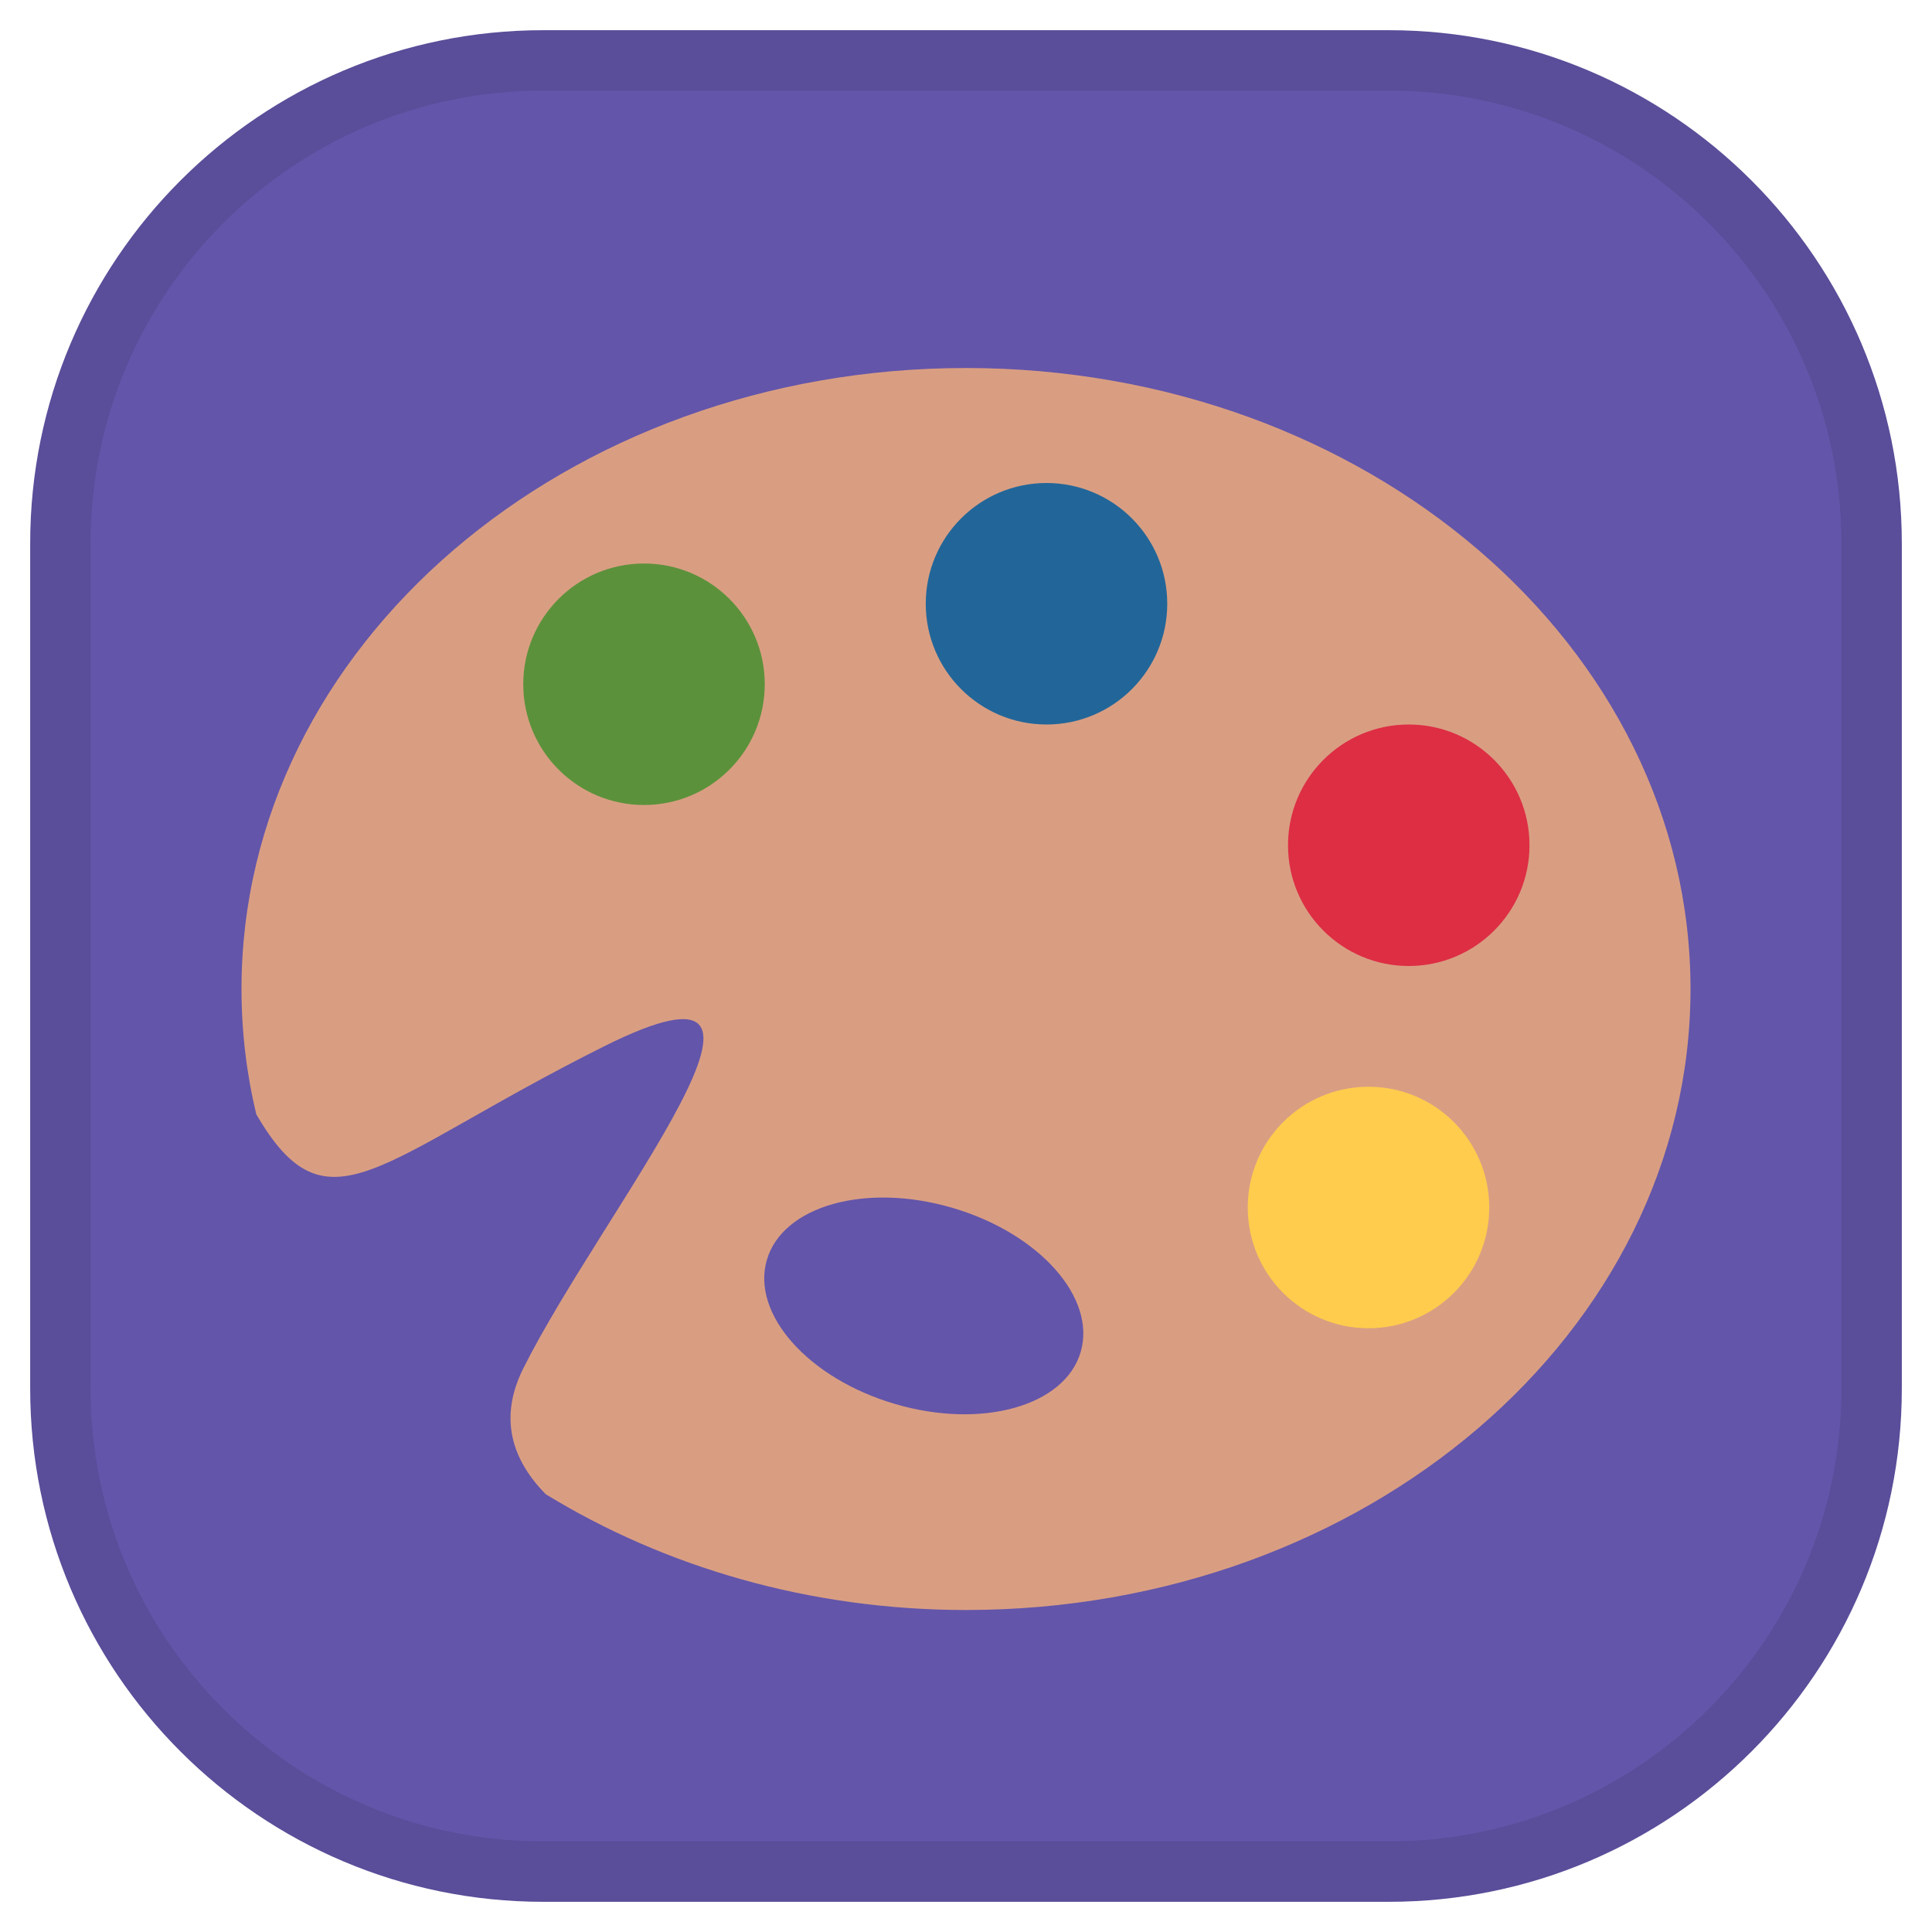
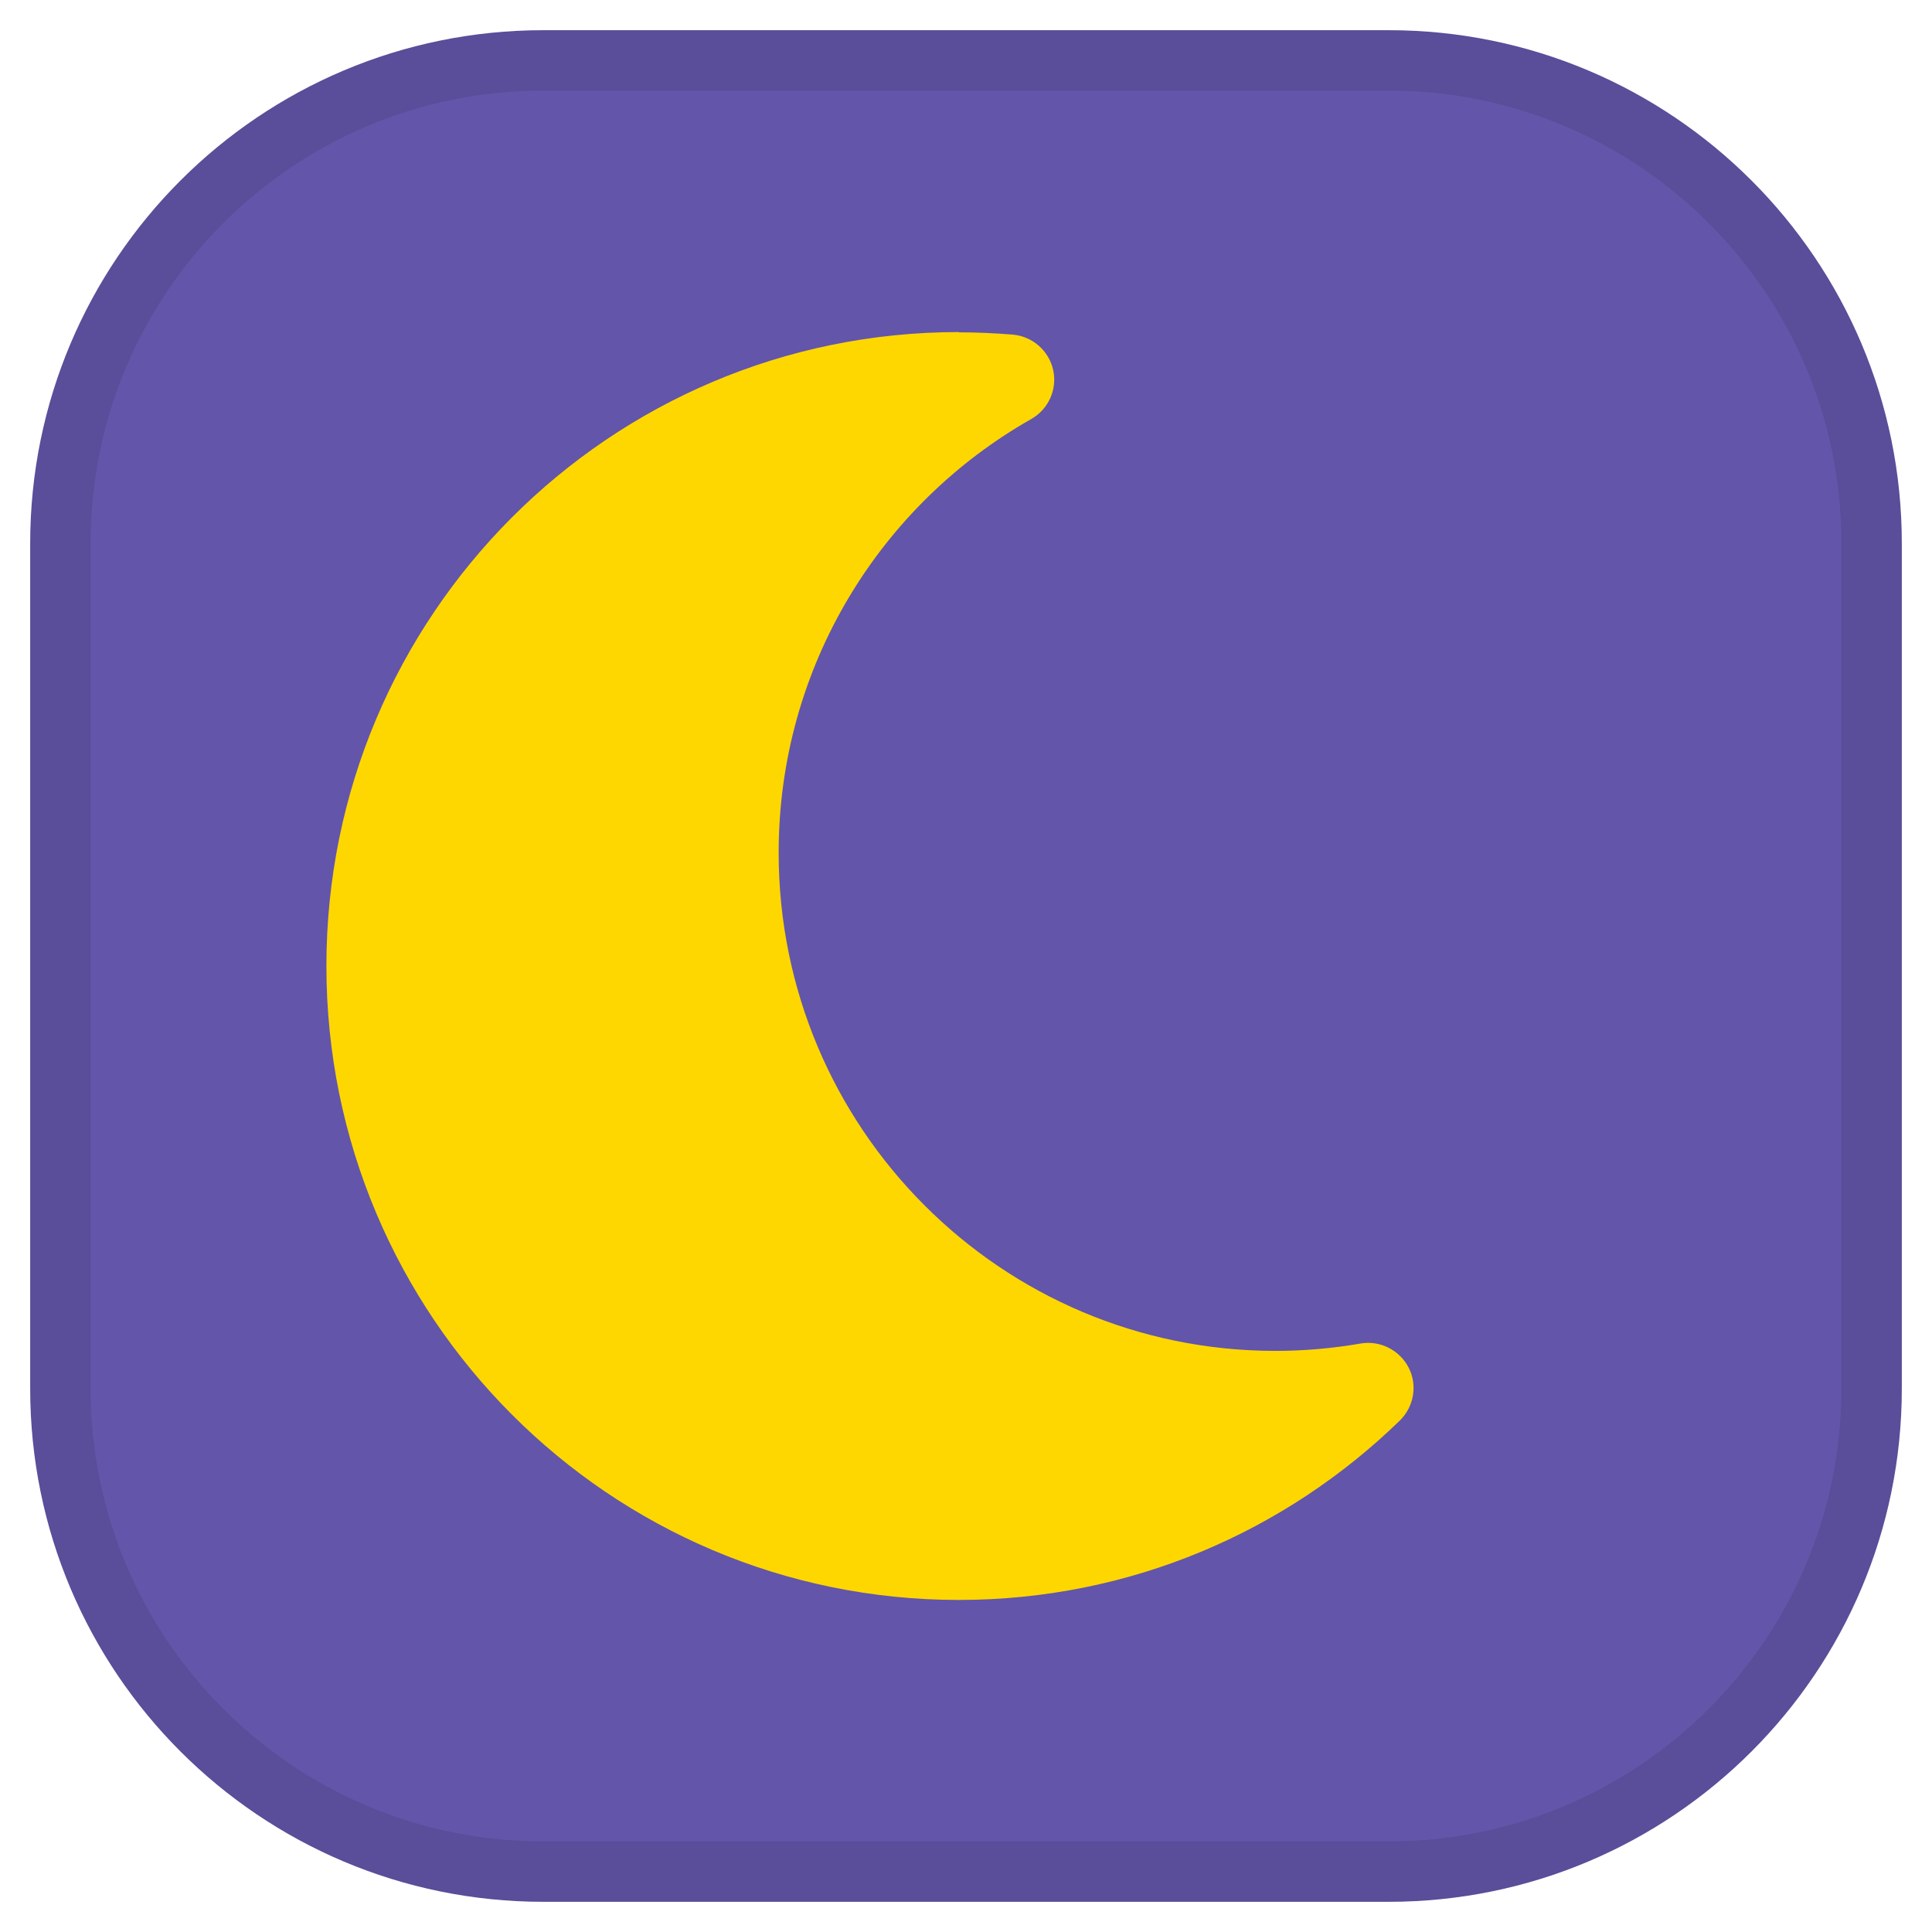
<svg xmlns="http://www.w3.org/2000/svg" viewBox="0 0 512 512" height="512" width="512">
  <rect width="480" height="480" x="16" y="16" rx="128" ry="128" fill="hsl(250, 33%, 50%)" stroke="hsl(250, 33%, 45%)" stroke-width="16" />
  <g transform="translate(256 256) scale(0.75) translate(-256 -256)">
-     <svg viewBox="0 0 36 36">
-       <path fill="#D99E82" d="M18 3.143c-9.941 0-18 6.908-18 15.428 0 1.066.126 2.107.367 3.112C2.146 24.744 3.377 22.812 9 20c5.727-2.864 0 4-2 8-.615 1.23-.282 2.271.56 3.124C10.506 32.928 14.104 34 18 34c9.941 0 18-6.907 18-15.429 0-8.52-8.059-15.428-18-15.428zm2.849 24.447c-.395 1.346-2.46 1.924-4.613 1.291-2.153-.632-3.578-2.234-3.183-3.581.395-1.346 2.46-1.924 4.613-1.29 2.153.631 3.578 2.233 3.183 3.58z" />
-       <circle fill="#5C913B" cx="10" cy="11" r="3" />
-       <circle fill="#269" cx="20" cy="9" r="3" />
-       <circle fill="#DD2E44" cx="29" cy="15" r="3" />
-       <circle fill="#FFCC4D" cx="28" cy="24" r="3" />
-     </svg>
+     <path transform="translate(30, 0)" fill="gold" d="M 223.5 32 C 100 32 0 132.3 0 256S100 480 223.5 480c60.6 0 115.5-24.2 155.8-63.4c5-4.9 6.3-12.5 3.1-18.7s-10.1-9.7-17-8.5c-9.8 1.7-19.8 2.6-30.1 2.6c-96.9 0-175.5-78.8-175.5-176c0-65.8 36-123.1 89.3-153.3c6.1-3.5 9.2-10.5 7.7-17.3s-7.3-11.9-14.3-12.5c-6.3-.5-12.6-.8-19-.8z" />
  </g>
</svg>
